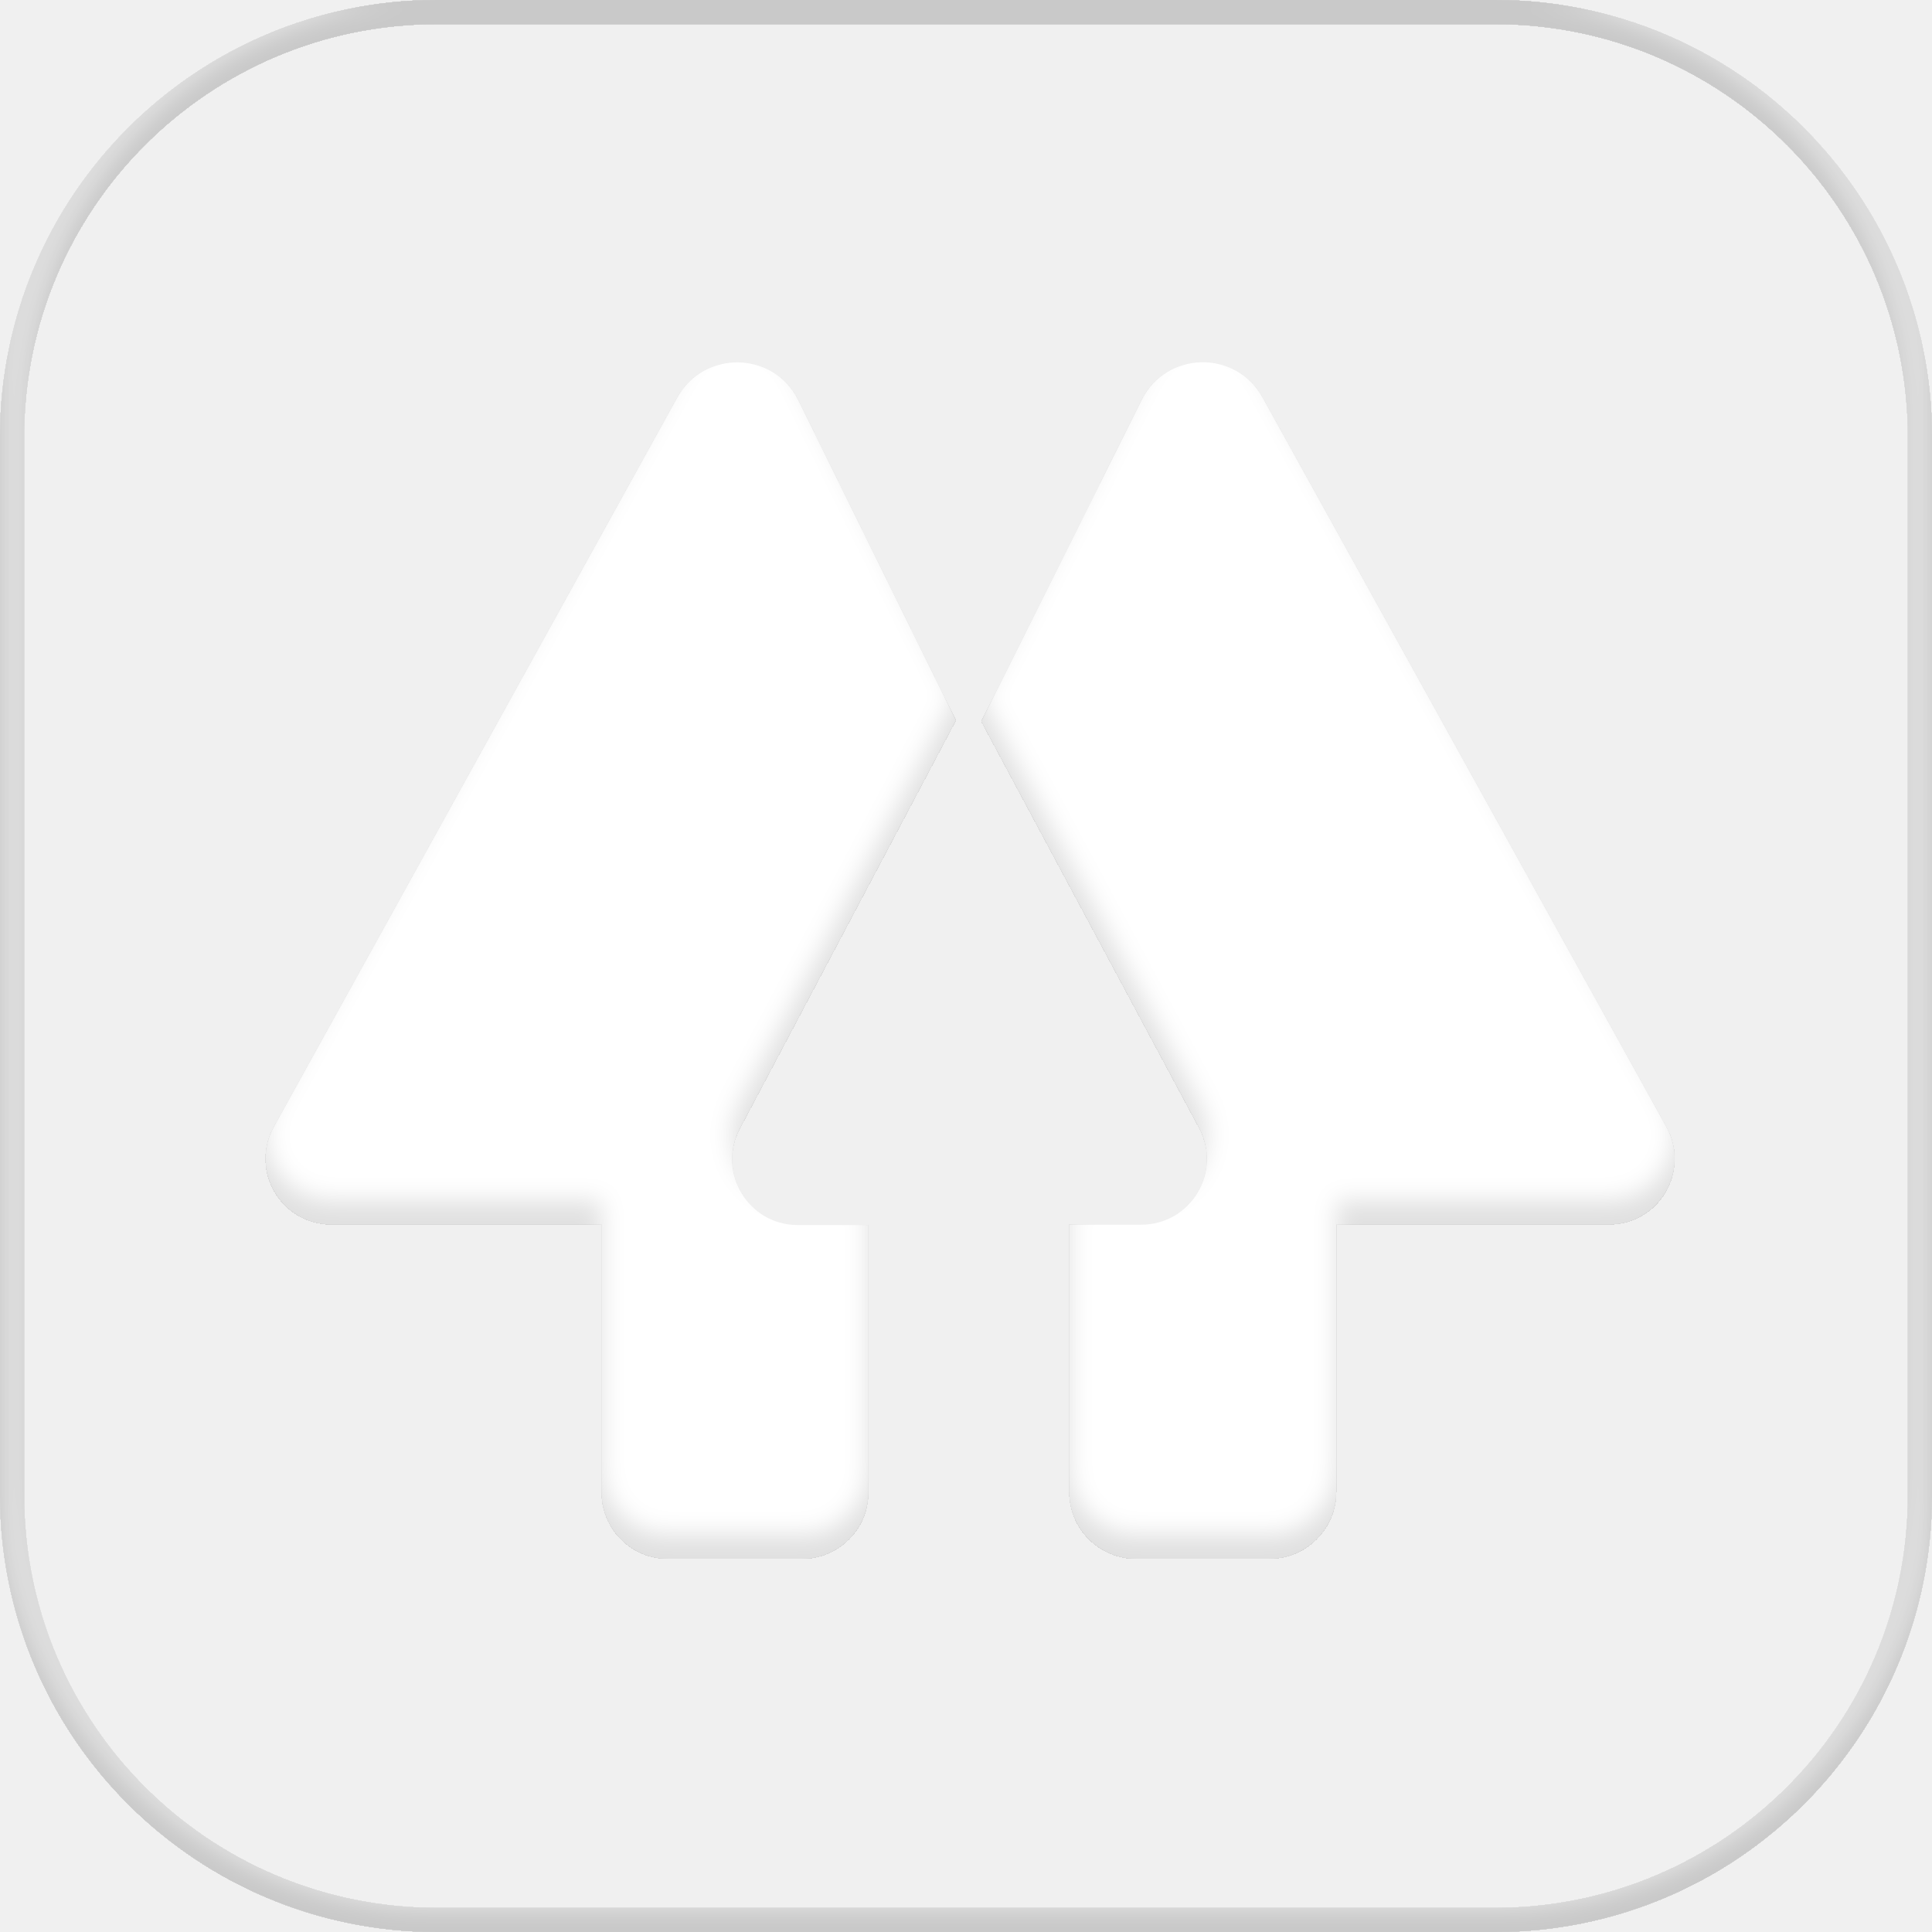
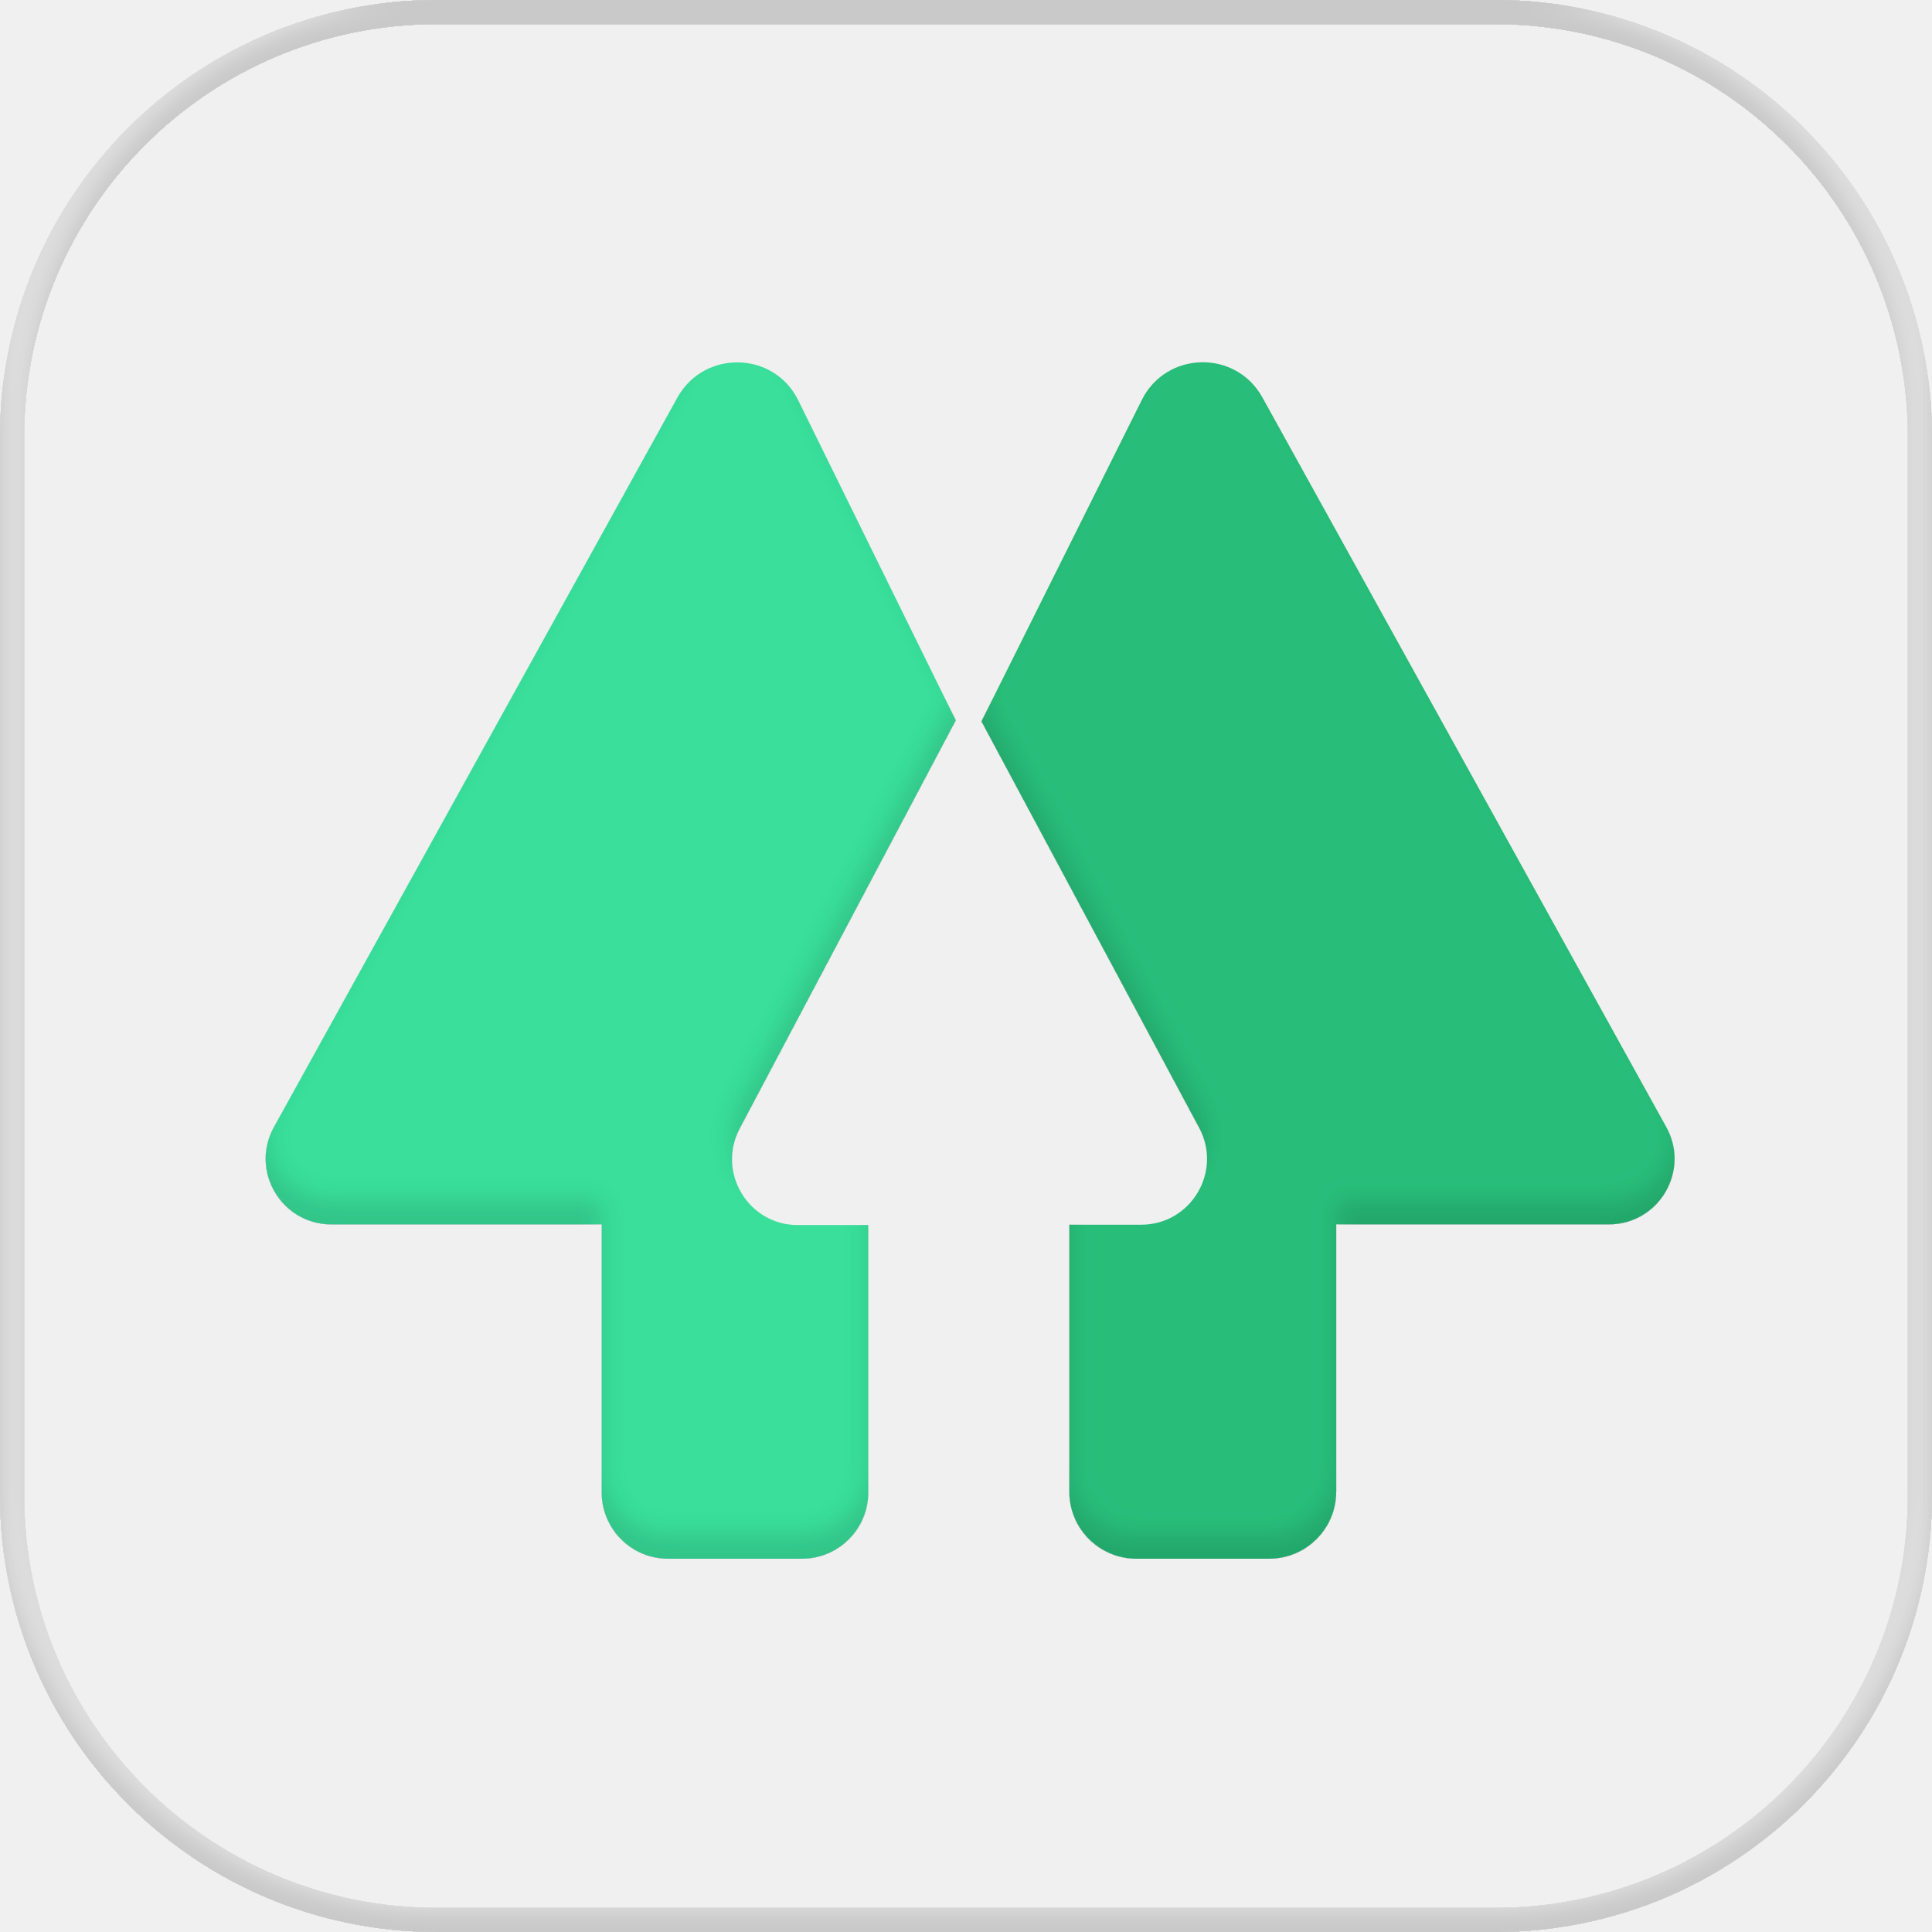
<svg xmlns="http://www.w3.org/2000/svg" width="80" height="80" viewBox="0 0 80 80" fill="none">
  <g filter="url(#filter0_i)">
    <path d="M18.095 0H61.905C71.905 0 80 8.095 80 18.095V61.905C80 71.905 71.905 80 61.905 80H18.095C8.095 80 0 71.905 0 61.905V18.095C0 8.095 8.095 0 18.095 0Z" />
    <path d="M18.095 0.5H61.905C71.629 0.5 79.5 8.371 79.5 18.095V61.905C79.5 71.629 71.629 79.5 61.905 79.5H18.095C8.371 79.5 0.5 71.629 0.5 61.905V18.095C0.5 8.371 8.371 0.5 18.095 0.5Z" stroke="black" stroke-opacity="0.05" />
-     <path d="M33.033 50.727C30.986 50.727 29.673 48.542 30.627 46.73L39.575 29.829L33.047 16.565C32.038 14.532 29.161 14.477 28.054 16.455L11.347 46.661C10.338 48.472 11.651 50.699 13.726 50.699H24.915V61.791C24.915 63.313 26.146 64.543 27.667 64.543H33.199C34.721 64.543 35.952 63.313 35.952 61.791V50.727H33.033Z" fill="#ffffff" />
-     <path d="M68.993 46.661L52.272 16.455C51.166 14.463 48.289 14.532 47.279 16.565L40.641 29.87L49.658 46.702C50.626 48.514 49.312 50.713 47.252 50.713H44.278V61.764C44.278 63.299 45.523 64.543 47.058 64.543H52.549C54.084 64.543 55.329 63.299 55.329 61.764V50.699H66.614C68.689 50.699 70.003 48.472 68.993 46.661Z" fill="#ffffff" />
+     <path d="M33.033 50.727C30.986 50.727 29.673 48.542 30.627 46.73L39.575 29.829L33.047 16.565C32.038 14.532 29.161 14.477 28.054 16.455L11.347 46.661C10.338 48.472 11.651 50.699 13.726 50.699H24.915V61.791C24.915 63.313 26.146 64.543 27.667 64.543H33.199C34.721 64.543 35.952 63.313 35.952 61.791V50.727H33.033Z" fill="#39DF9B" />
+     <path d="M68.993 46.661L52.272 16.455C51.166 14.463 48.289 14.532 47.279 16.565L40.641 29.87L49.658 46.702C50.626 48.514 49.312 50.713 47.252 50.713H44.278V61.764C44.278 63.299 45.523 64.543 47.058 64.543H52.549C54.084 64.543 55.329 63.299 55.329 61.764V50.699H66.614C68.689 50.699 70.003 48.472 68.993 46.661Z" fill="#28BE7A" />
  </g>
  <defs>
    <filter id="filter0_i" x="0" y="-1" width="80" height="81" filterUnits="userSpaceOnUse" color-interpolation-filters="sRGB">
      <feFlood flood-opacity="0" result="BackgroundImageFix" />
      <feBlend mode="normal" in="SourceGraphic" in2="BackgroundImageFix" result="shape" />
      <feColorMatrix in="SourceAlpha" type="matrix" values="0 0 0 0 0 0 0 0 0 0 0 0 0 0 0 0 0 0 127 0" result="hardAlpha" />
      <feOffset dy="-1" />
      <feGaussianBlur stdDeviation="0.5" />
      <feComposite in2="hardAlpha" operator="arithmetic" k2="-1" k3="1" />
      <feColorMatrix type="matrix" values="0 0 0 0 0 0 0 0 0 0 0 0 0 0 0 0 0 0 0.12 0" />
      <feBlend mode="normal" in2="shape" result="effect1_innerShadow" />
    </filter>
  </defs>
</svg>
